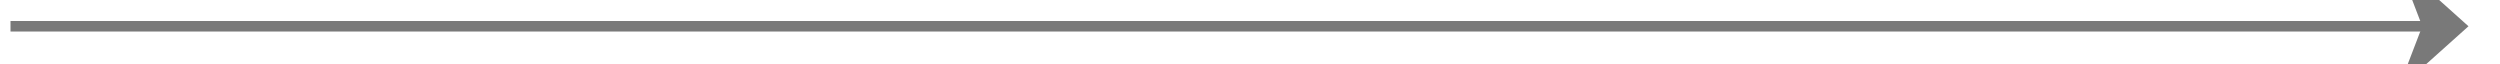
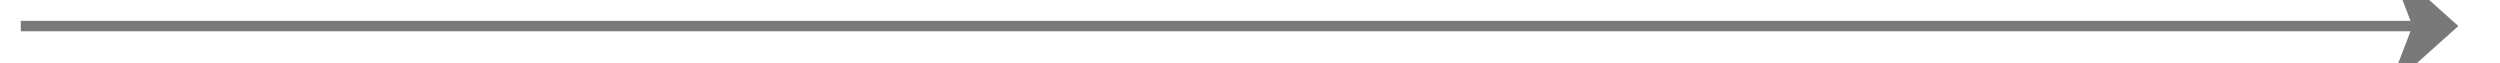
- <svg xmlns="http://www.w3.org/2000/svg" version="1.1" width="238px" height="6px" preserveAspectRatio="xMinYMid meet" viewBox="832 307  238 4">
-   <path d="M 945 418.8  L 951 425.5  L 957 418.8  L 951 421.1  L 945 418.8  Z " fill-rule="nonzero" fill="#797979" stroke="none" transform="matrix(-1.83690953073357E-16 -1 1 -1.83690953073357E-16 641.5 1259.5 )" />
-   <path d="M 951 191.5  L 951 424.5  " stroke-width="1" stroke="#797979" fill="none" transform="matrix(-1.83690953073357E-16 -1 1 -1.83690953073357E-16 641.5 1259.5 )" />
+ <svg xmlns="http://www.w3.org/2000/svg" version="1.1" width="240px" height="6px" preserveAspectRatio="xMinYMid meet" viewBox="298 307  240 4">
+   <path d="M 412 418.8  L 418 425.5  L 424 418.8  L 418 421.1  L 412 418.8  Z " fill-rule="nonzero" fill="#797979" stroke="none" transform="matrix(-1.83690953073357E-16 -1 1 -1.83690953073357E-16 108.5 726.5 )" />
+   <path d="M 418 191.5  L 418 424.5  " stroke-width="1" stroke="#797979" fill="none" transform="matrix(-1.83690953073357E-16 -1 1 -1.83690953073357E-16 108.5 726.5 )" />
</svg>
